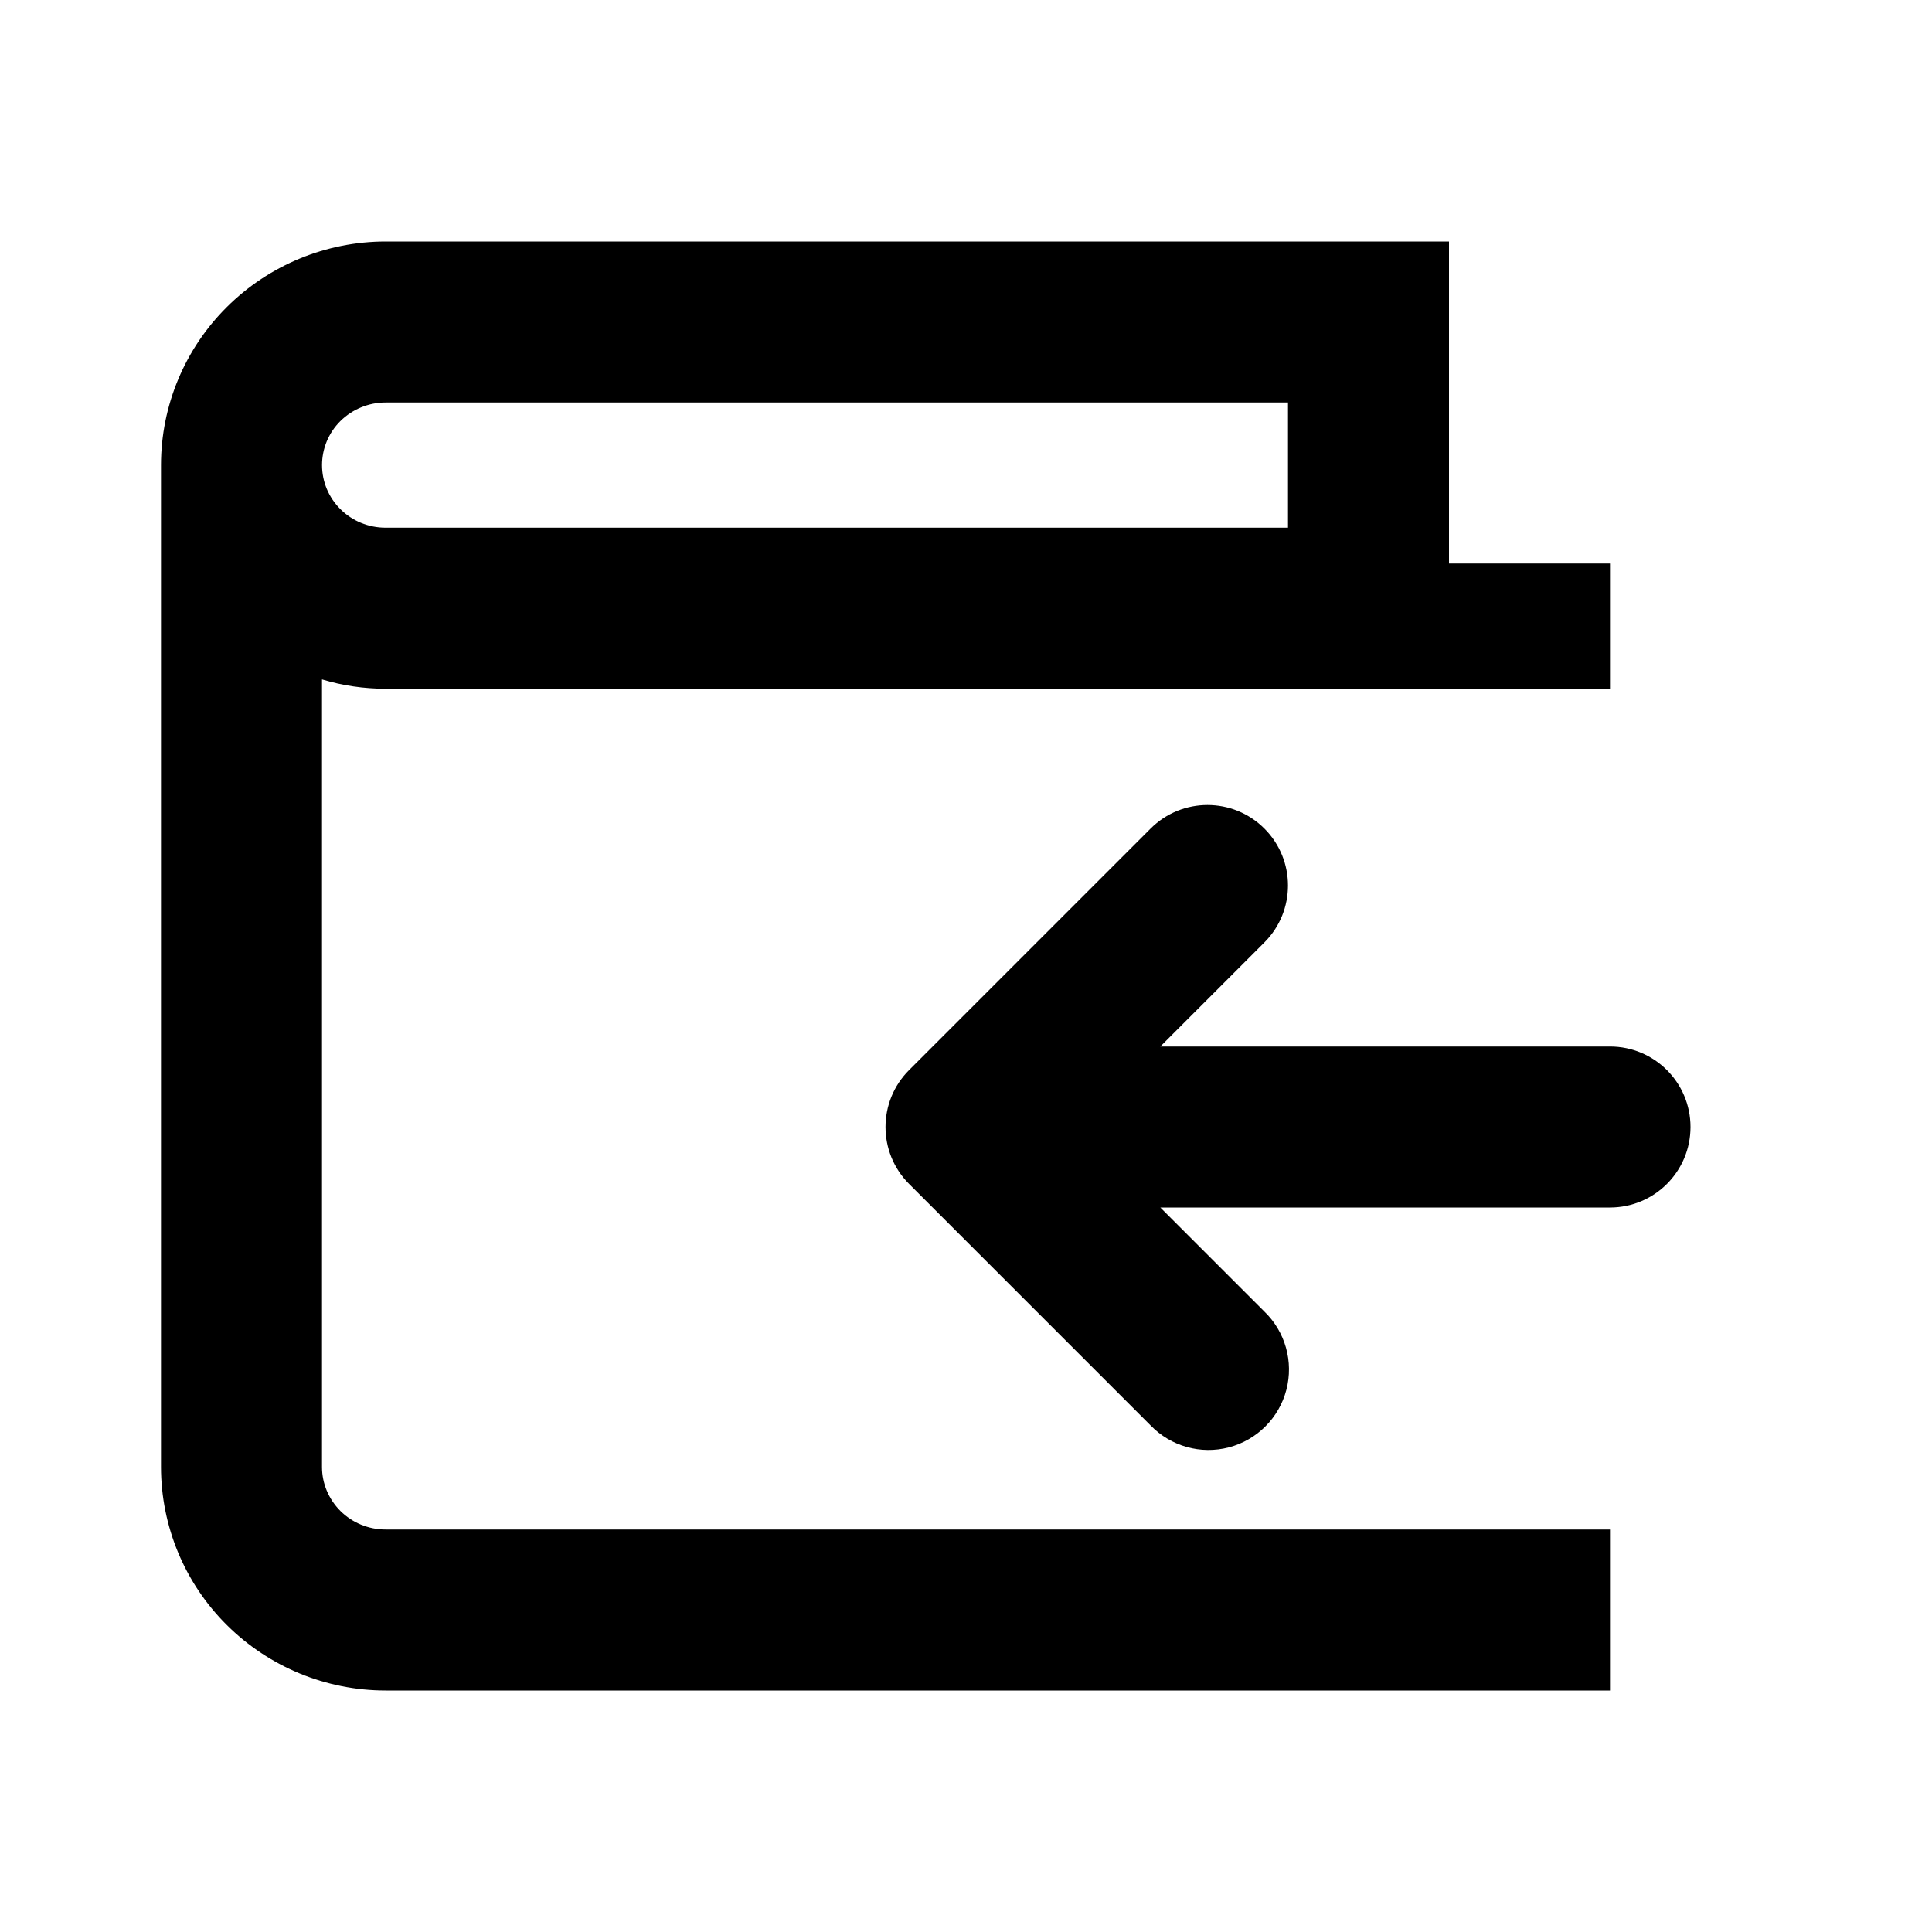
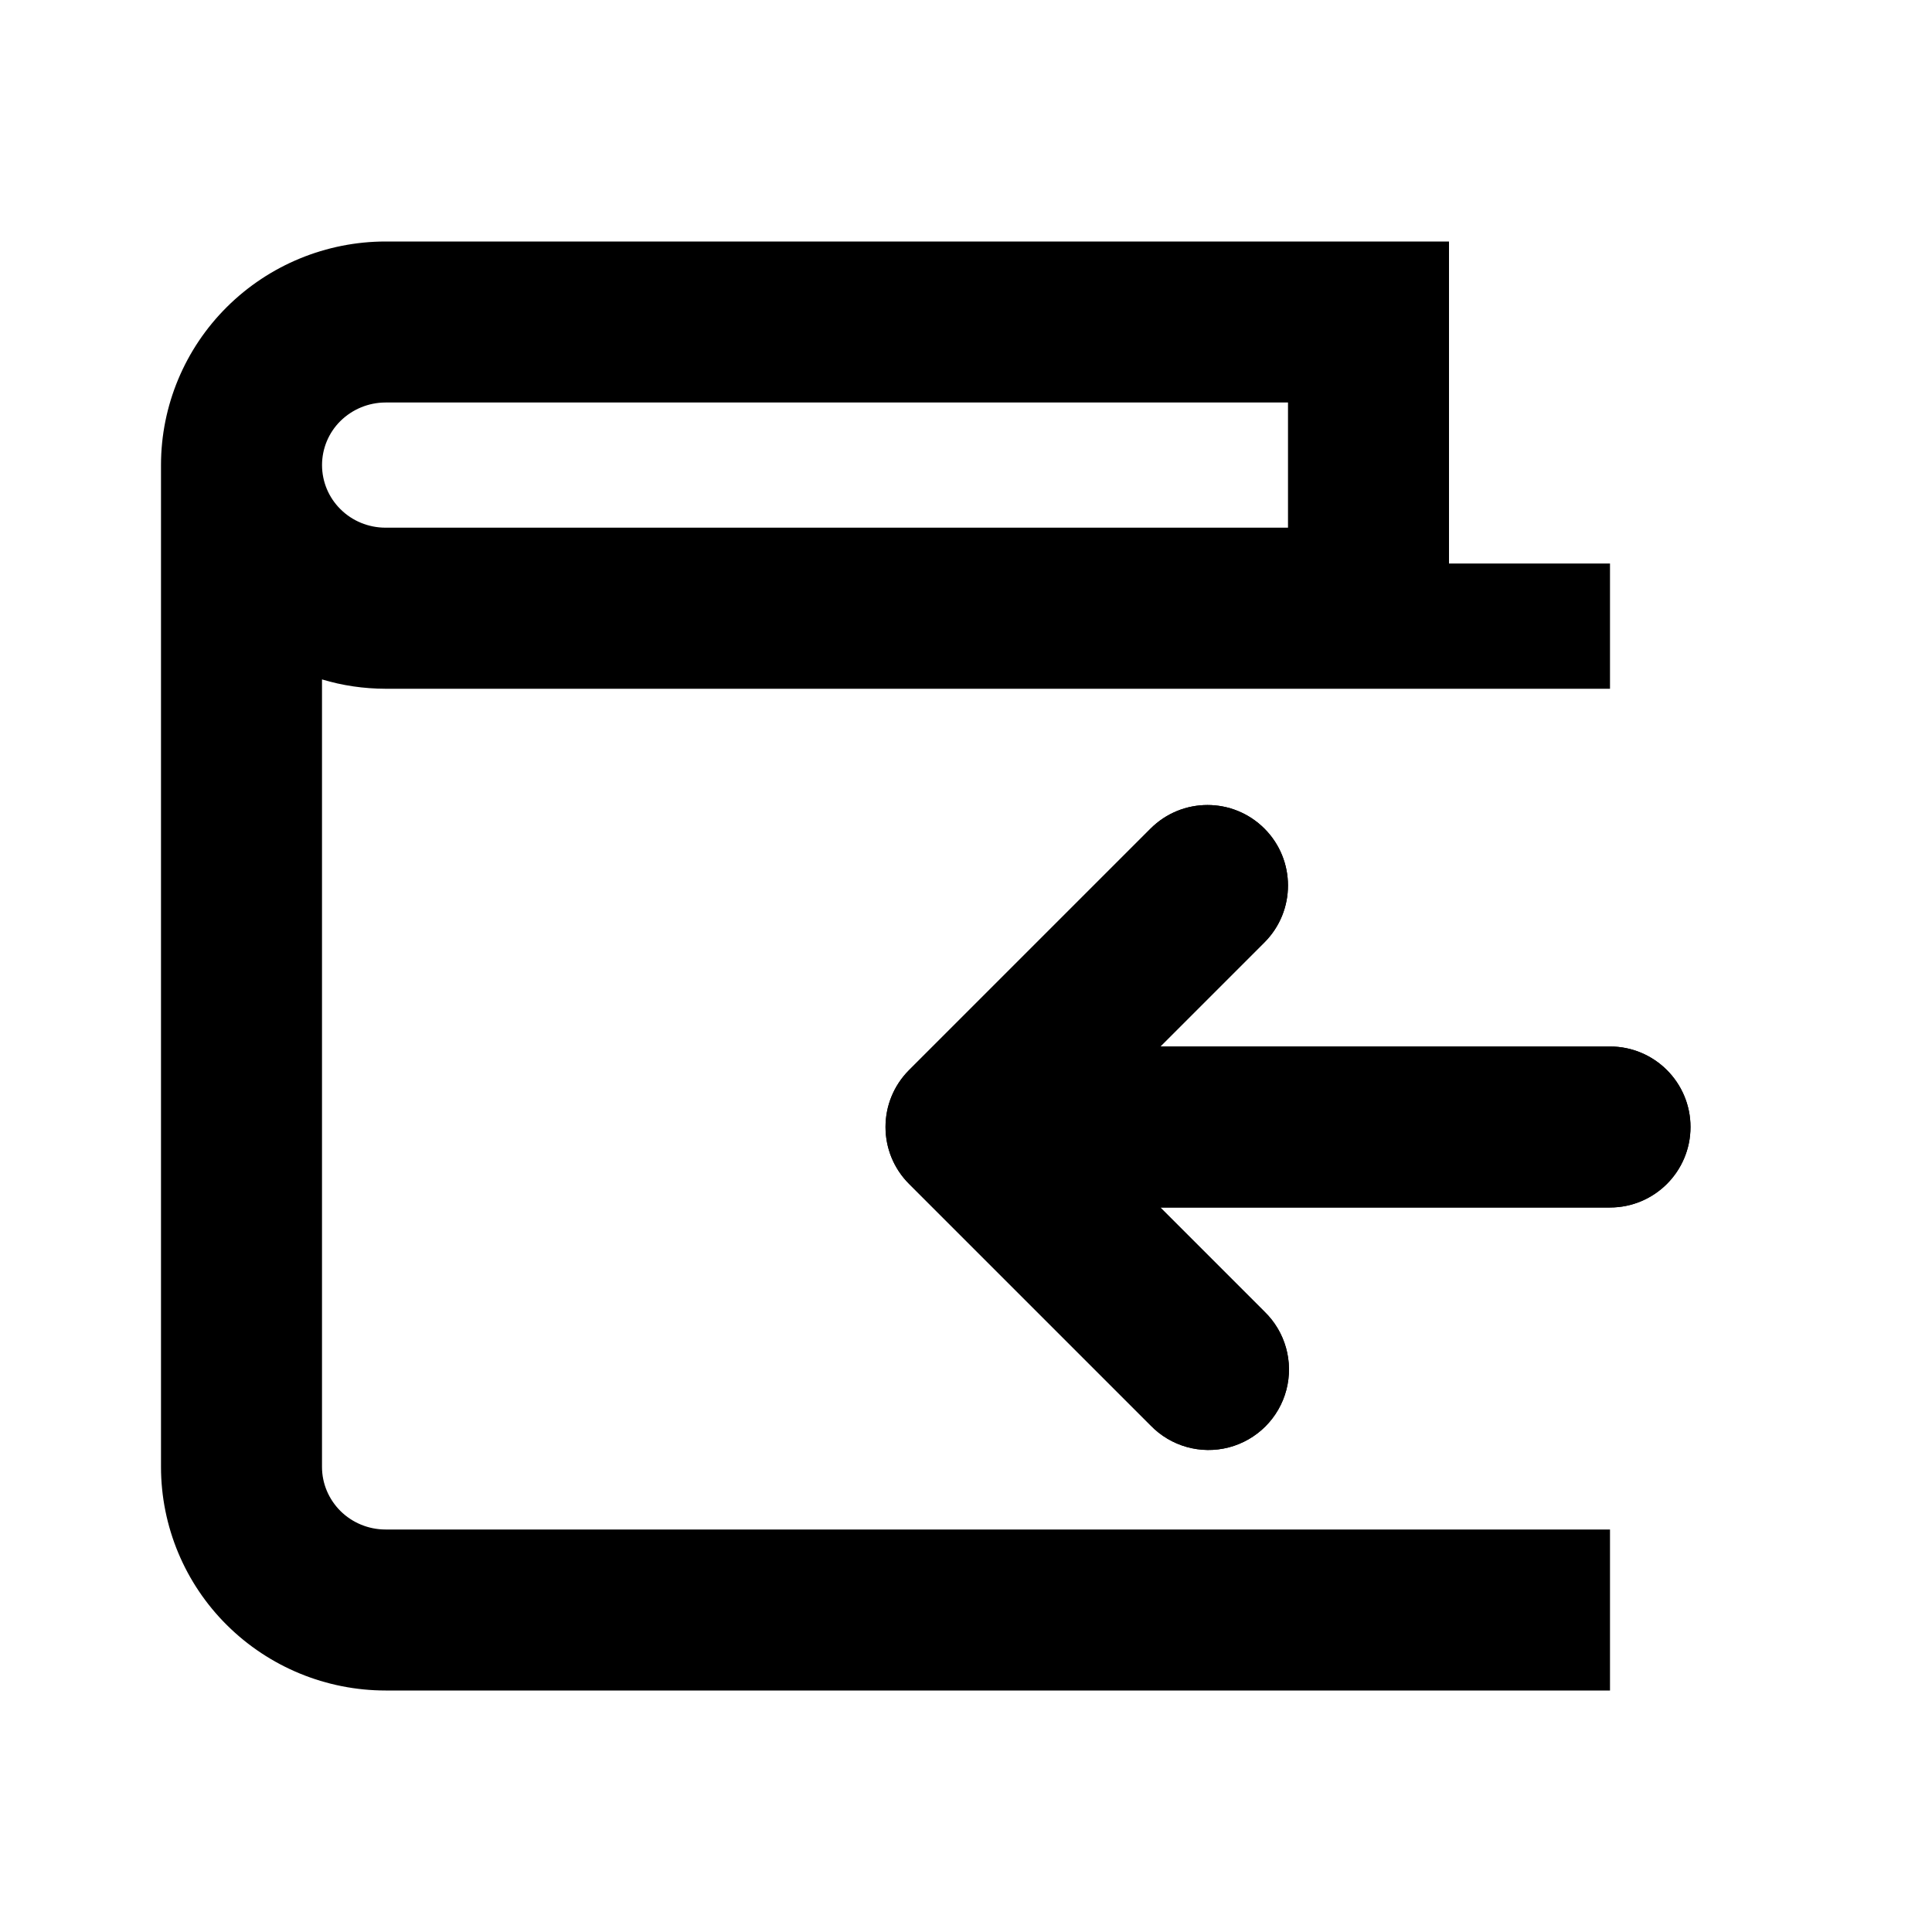
<svg xmlns="http://www.w3.org/2000/svg" width="24" height="24" fill="none" viewBox="0 0 24 24">
  <path fill="currentColor" d="M18 7h2v1.556H4.79Q4.382 8.555 4 8.44v9.783c0 .204.082.4.229.547.147.146.349.23.56.23H20v2H4.79a2.8 2.8 0 0 1-1.97-.811A2.77 2.77 0 0 1 2 18.223V5.777c0-.738.296-1.445.82-1.965A2.8 2.8 0 0 1 4.79 3H18zM4.79 5a.8.8 0 0 0-.561.23.77.77 0 0 0 0 1.095c.147.147.349.23.56.23H16V5z" />
-   <path fill="#fbfbf9" d="M15.707 10.293a1 1 0 0 0-1.414 0l-3 3a1 1 0 0 0 0 1.414l3 3a1 1 0 1 0 1.414-1.414L14.414 15H20a1 1 0 1 0 0-2h-5.586l1.293-1.293a1 1 0 0 0 0-1.414" />
+   <path fill="currentColor" d="M15.707 10.293a1 1 0 0 0-1.414 0l-3 3a1 1 0 0 0 0 1.414l3 3a1 1 0 1 0 1.414-1.414L14.414 15H20a1 1 0 1 0 0-2h-5.586l1.293-1.293a1 1 0 0 0 0-1.414" />
  <path fill="currentColor" d="M15.707 10.293a1 1 0 0 0-1.414 0l-3 3a1 1 0 0 0 0 1.414l3 3a1 1 0 1 0 1.414-1.414L14.414 15H20a1 1 0 1 0 0-2h-5.586l1.293-1.293a1 1 0 0 0 0-1.414" />
</svg>
